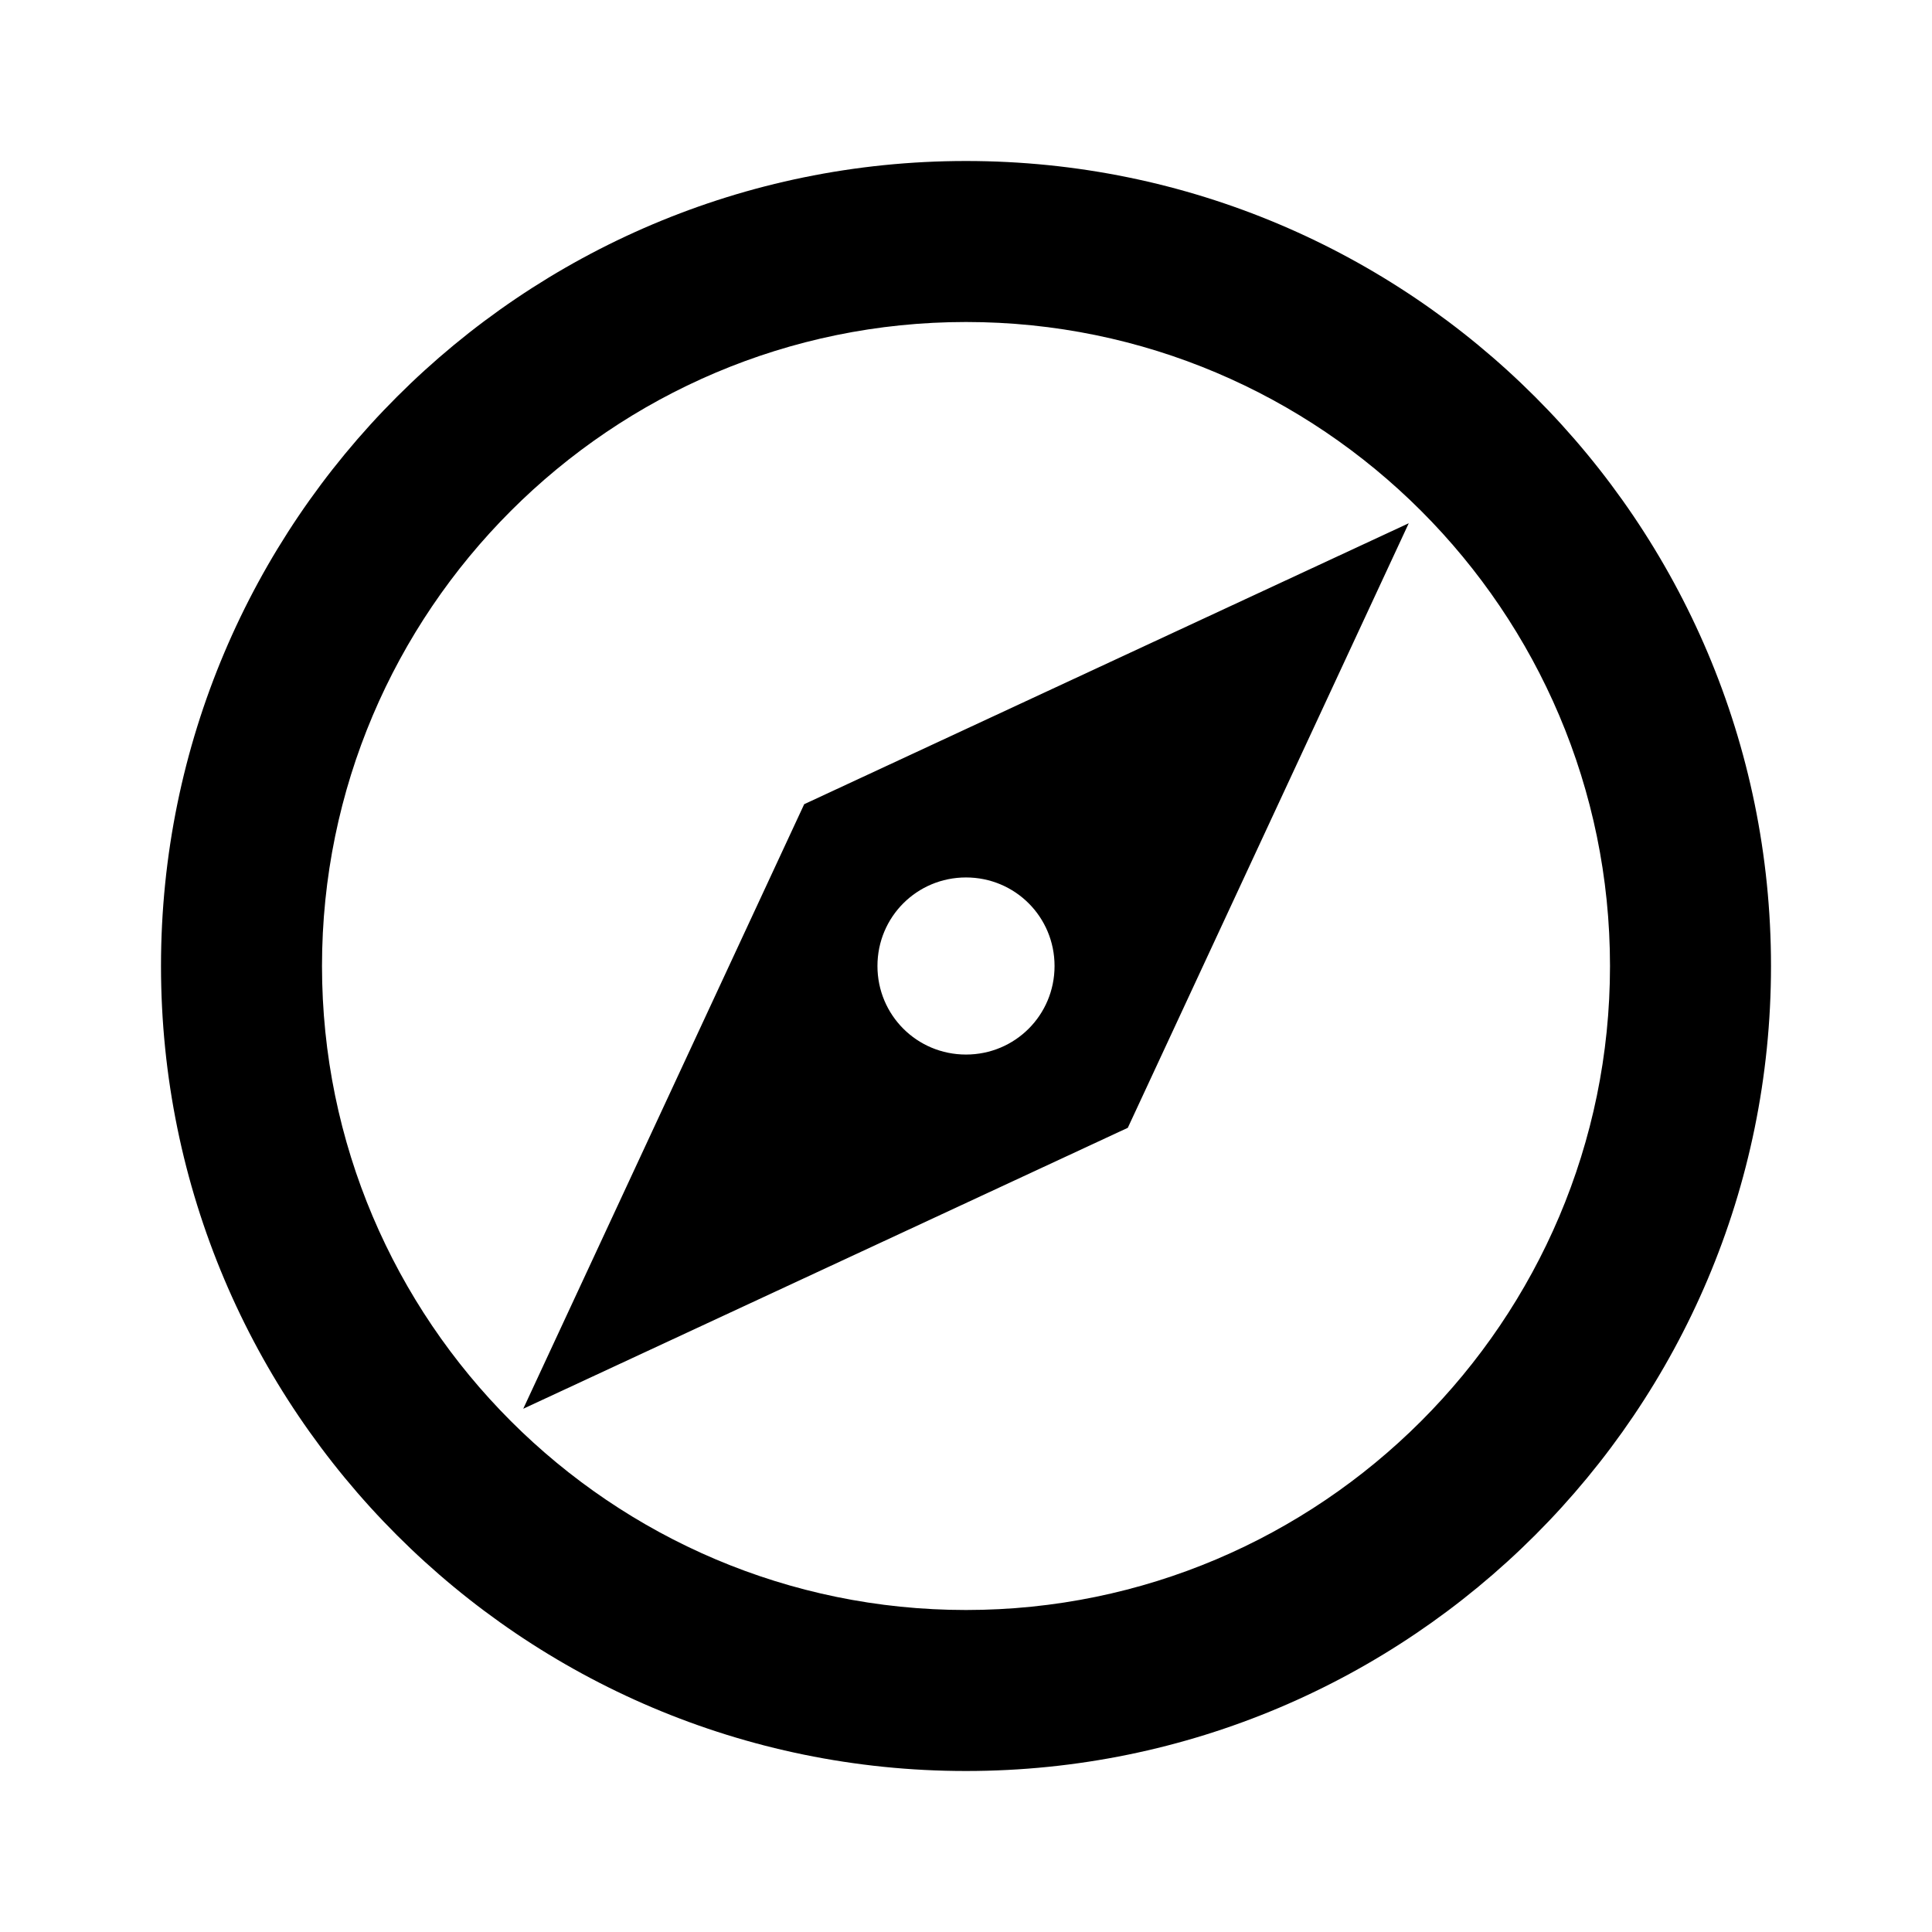
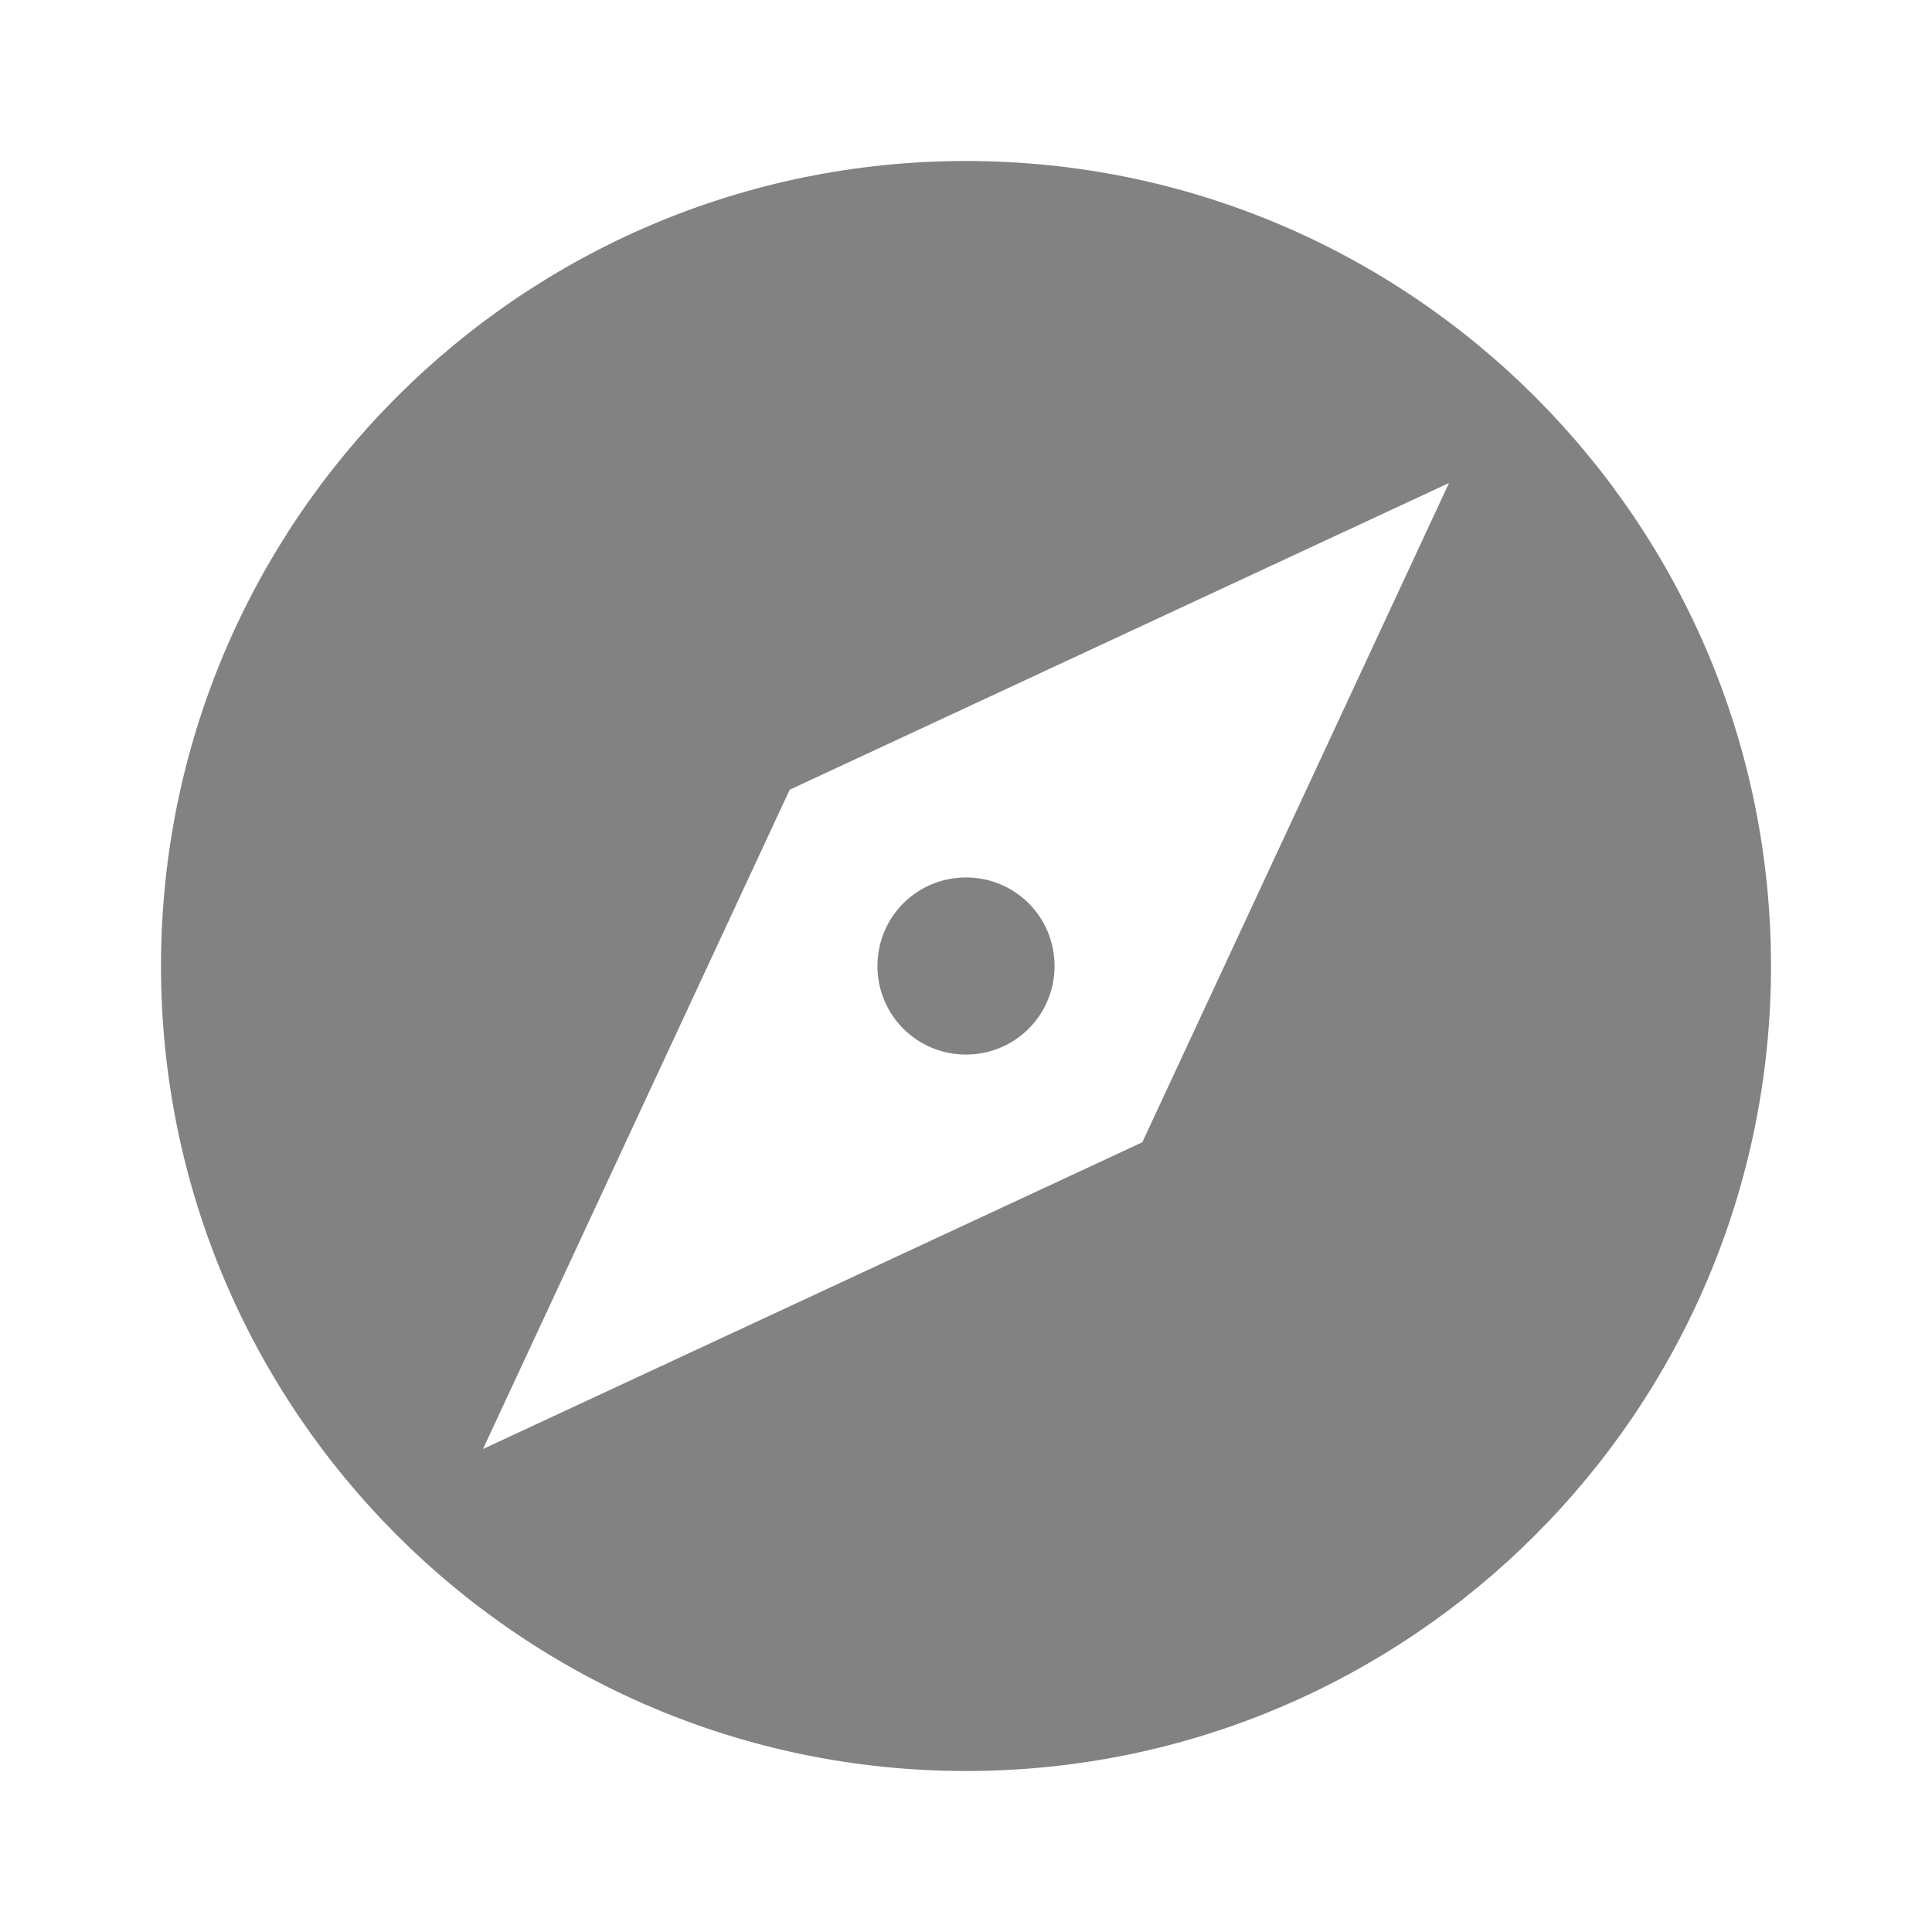
- <svg xmlns="http://www.w3.org/2000/svg" height="24px" viewBox="0 0 24 24" width="24px" fill="#000000">
-   <path d="M0 0h24v24H0V0z" fill="none" />
-   <path d="M12 2C6.48 2 2 6.48 2 12s4.48 10 10 10 10-4.48 10-10S17.52 2 12 2zm0 18c-4.41 0-8-3.59-8-8s3.59-8 8-8 8 3.59 8 8-3.59 8-8 8zm-5.5-2.5l7.51-3.49L17.5 6.5 9.99 9.99 6.5 17.5zm5.5-6.6c.61 0 1.1.49 1.1 1.1s-.49 1.1-1.1 1.1-1.1-.49-1.1-1.1.49-1.1 1.1-1.1z" />
+ <svg xmlns="http://www.w3.org/2000/svg" height="24px" viewBox="0 0 24 24" width="24px" fill="#828282">
+   <path d="M0 0h24v24H0z" fill="none" />
+   <path d="M12 10.9c-.61 0-1.1.49-1.1 1.1s.49 1.1 1.1 1.1c.61 0 1.1-.49 1.1-1.1s-.49-1.1-1.1-1.1zM12 2C6.48 2 2 6.48 2 12s4.48 10 10 10 10-4.48 10-10S17.52 2 12 2zm2.19 12.19L6 18l3.81-8.19L18 6l-3.81 8.19z" />
</svg>
